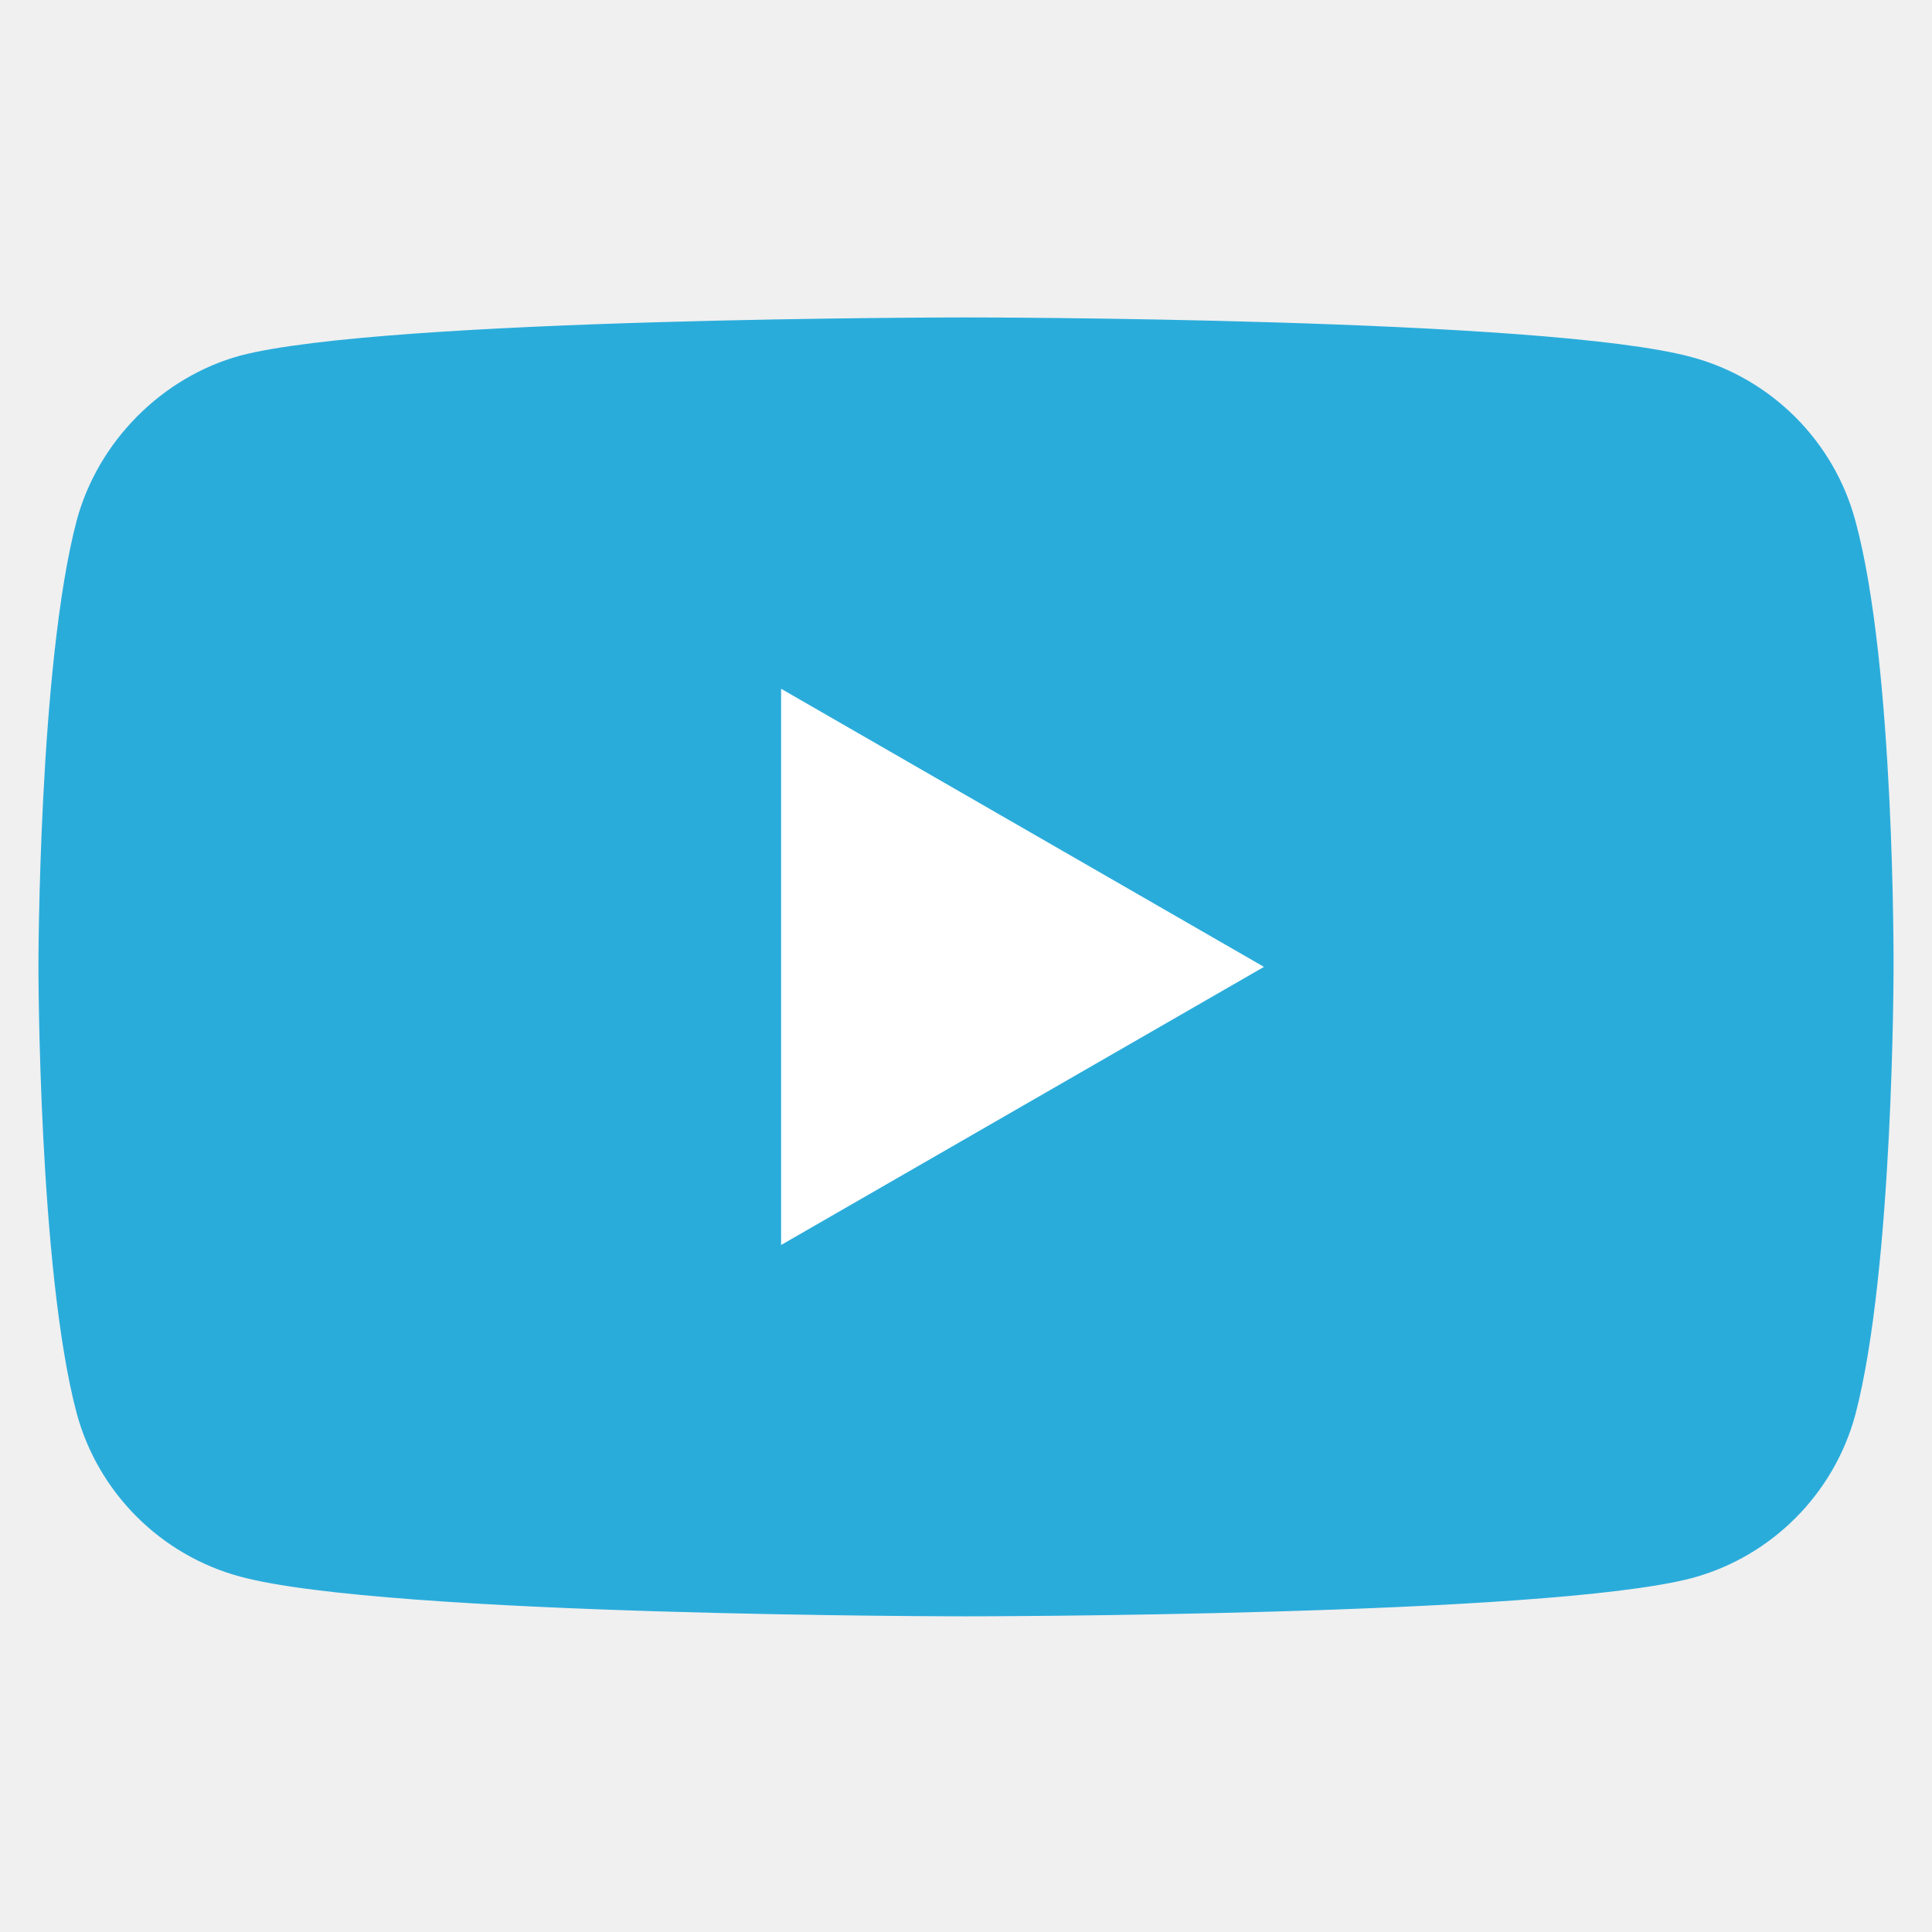
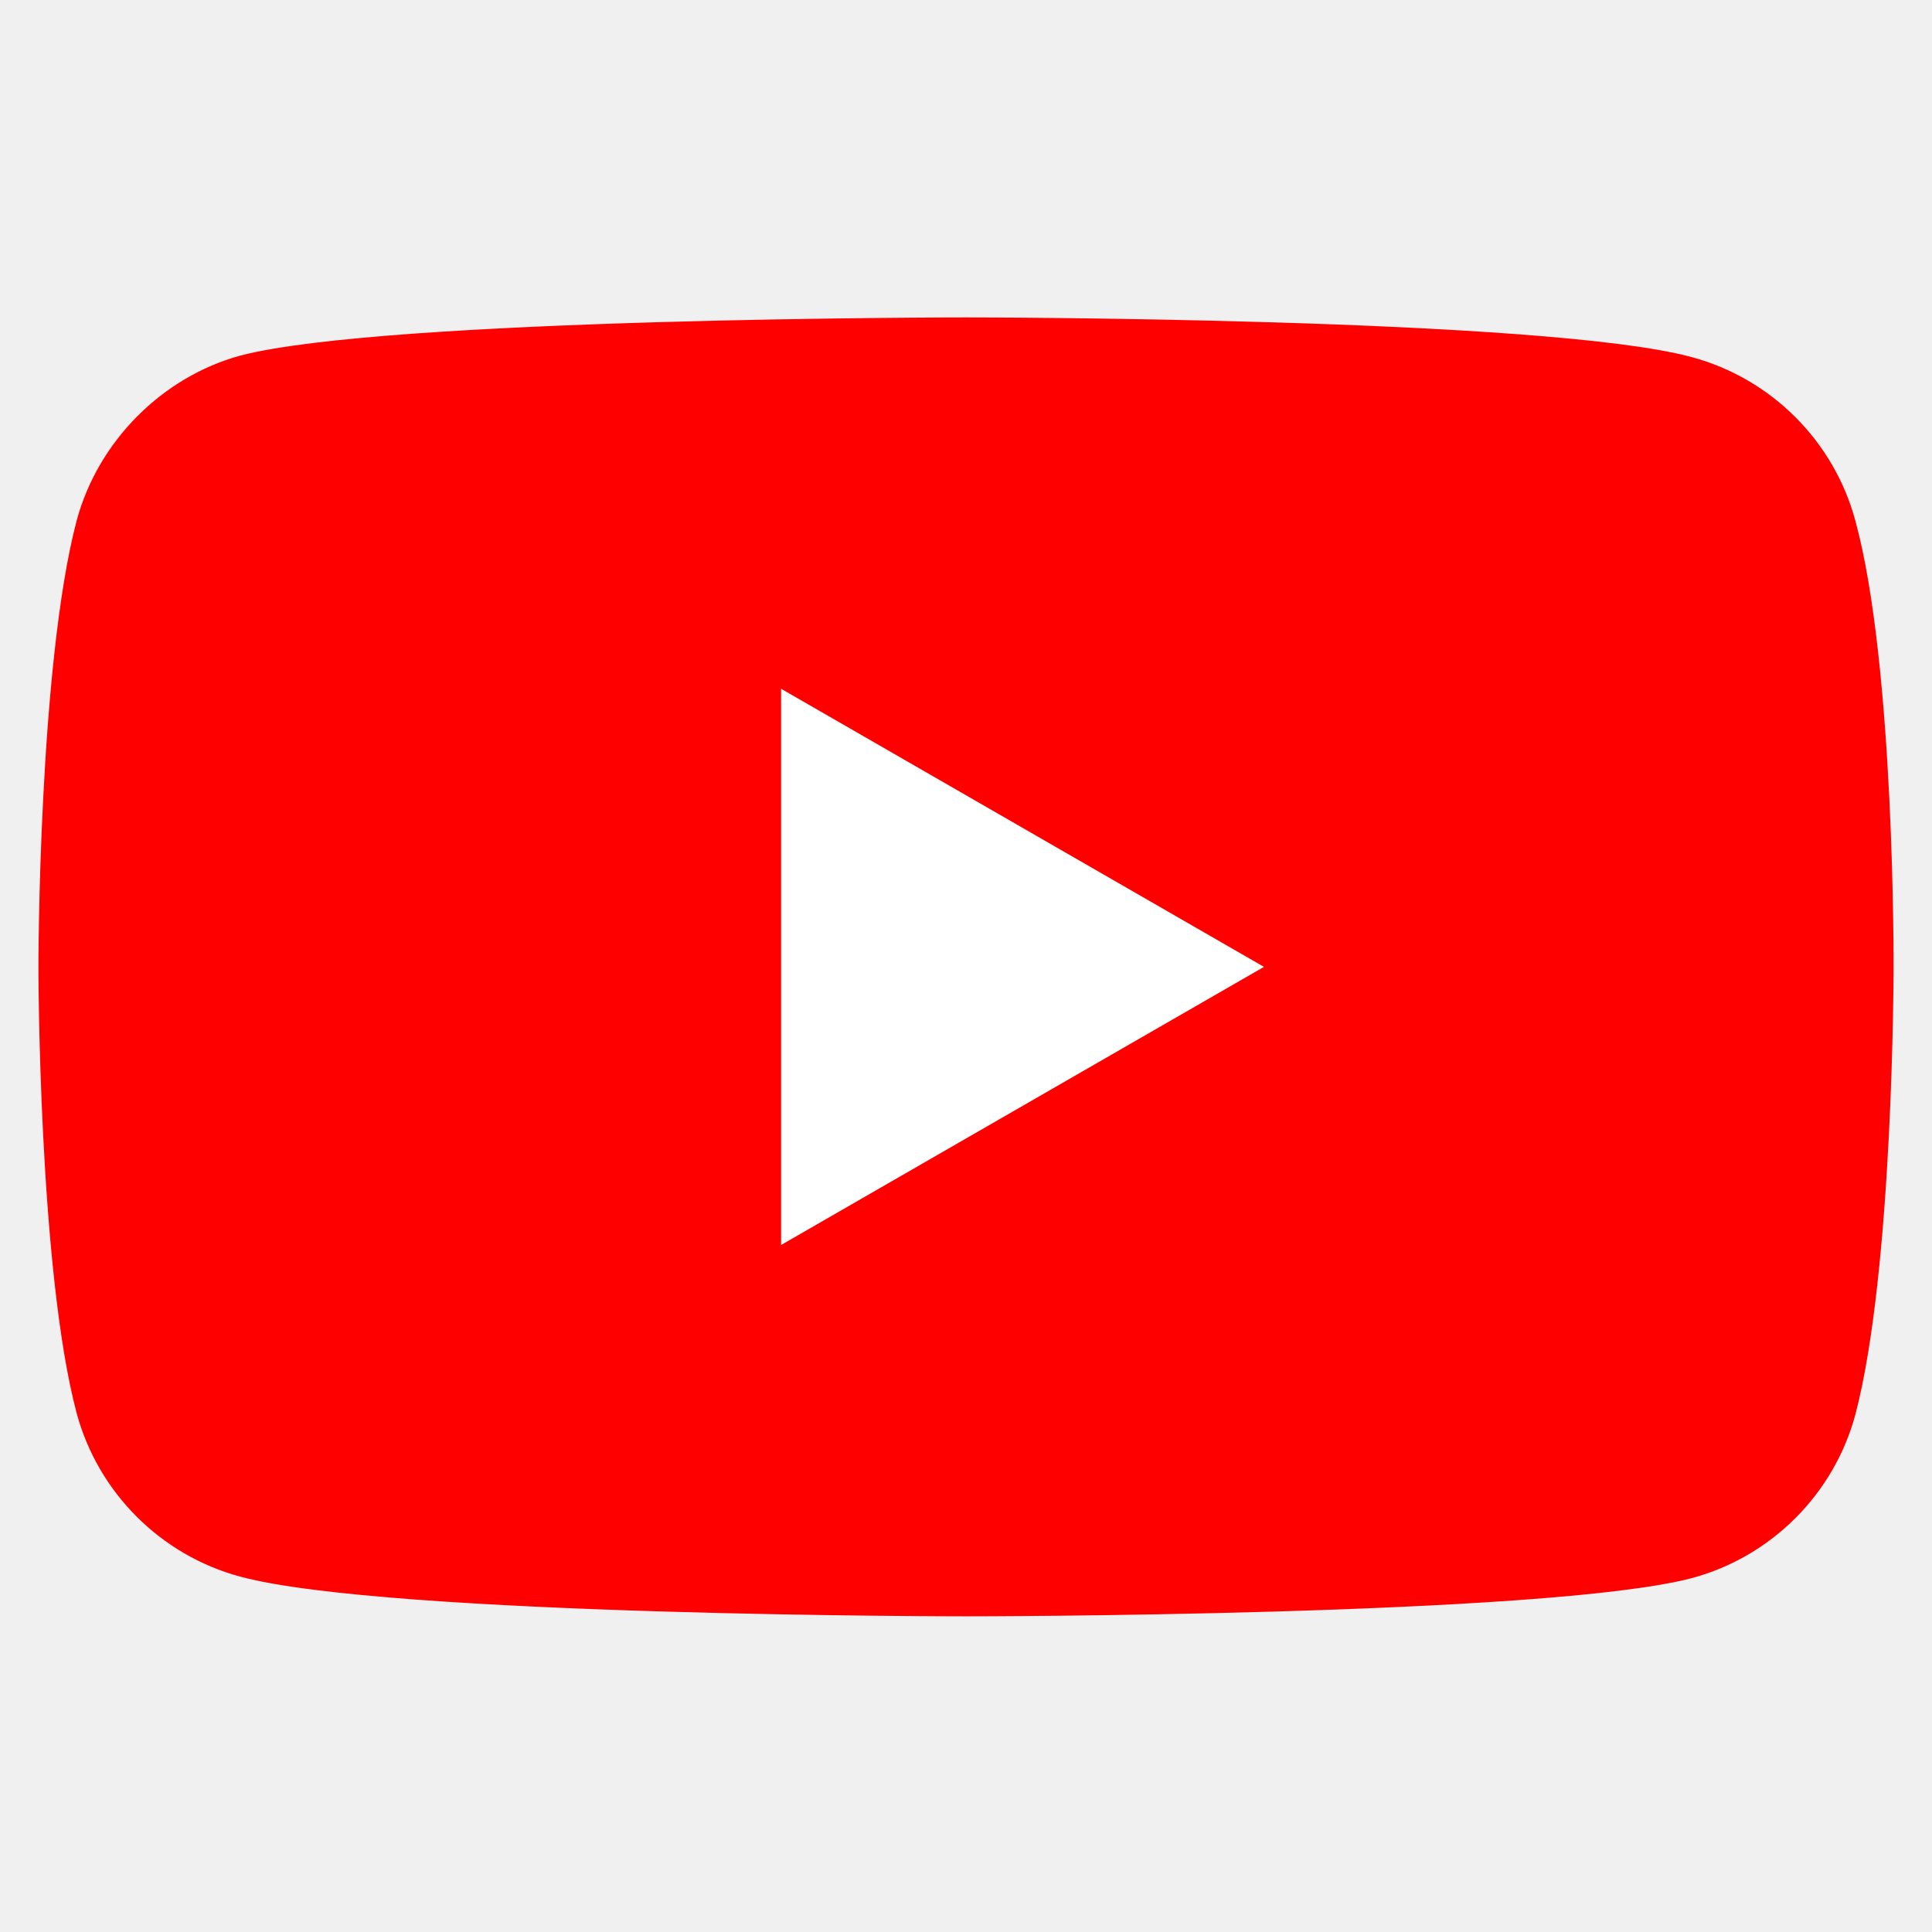
<svg xmlns="http://www.w3.org/2000/svg" height="512px" viewBox="0 -77 512.002 512" width="512px" class="">
  <g transform="matrix(0.960212 0 0 0.960212 10.1858 7.12208)">
-     <path d="m501.453 56.094c-5.902-21.934-23.195-39.223-45.125-45.129-40.066-10.965-200.332-10.965-200.332-10.965s-160.262 0-200.328 10.547c-21.508 5.902-39.223 23.617-45.125 45.547-10.543 40.062-10.543 123.148-10.543 123.148s0 83.504 10.543 123.148c5.906 21.93 23.195 39.223 45.129 45.129 40.484 10.965 200.328 10.965 200.328 10.965s160.262 0 200.328-10.547c21.934-5.902 39.223-23.195 45.129-45.125 10.543-40.066 10.543-123.148 10.543-123.148s.422-83.508-10.547-123.57zm0 0" fill="#f00" data-original="#F00" class="active-path" data-old_color="#f00" style="fill:#2AACDB" />
+     <path d="m501.453 56.094c-5.902-21.934-23.195-39.223-45.125-45.129-40.066-10.965-200.332-10.965-200.332-10.965s-160.262 0-200.328 10.547c-21.508 5.902-39.223 23.617-45.125 45.547-10.543 40.062-10.543 123.148-10.543 123.148s0 83.504 10.543 123.148c5.906 21.93 23.195 39.223 45.129 45.129 40.484 10.965 200.328 10.965 200.328 10.965s160.262 0 200.328-10.547c21.934-5.902 39.223-23.195 45.129-45.125 10.543-40.066 10.543-123.148 10.543-123.148s.422-83.508-10.547-123.57zm0 0" fill="#f00" data-original="#F00" class="active-path" data-old_color="#f00" style="fill:#FF0000" />
    <path d="m204.969 256 133.27-76.758-133.27-76.758zm0 0" fill="#fff" data-original="#FFF" class="" data-old_color="#fff" style="fill:#FFFFFF" />
  </g>
</svg>
